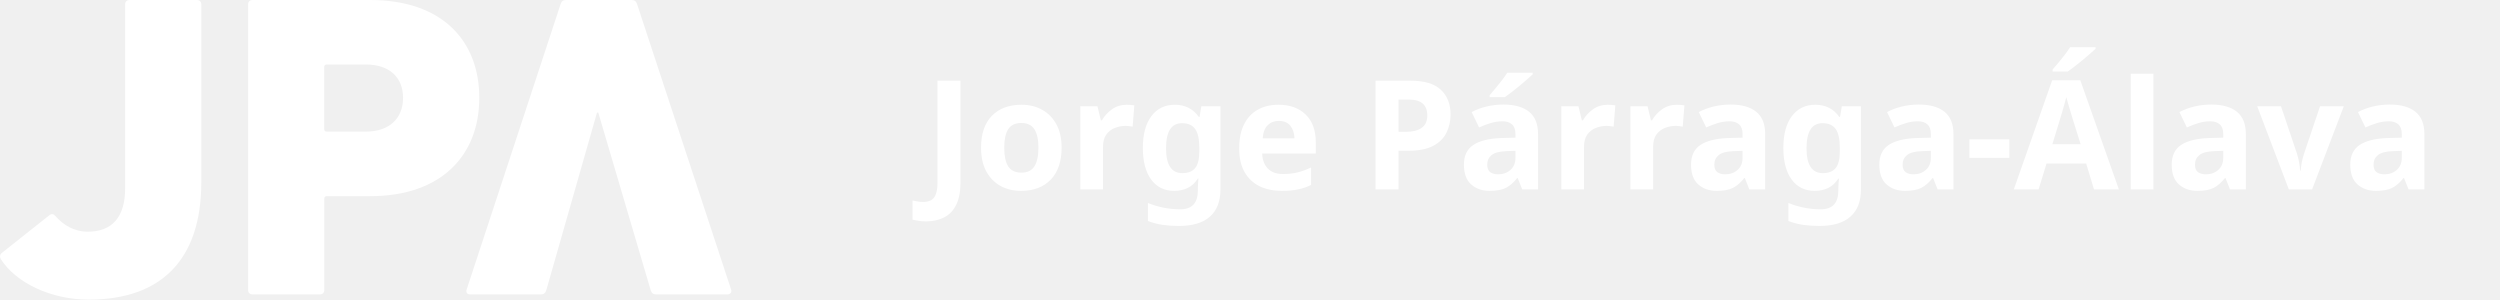
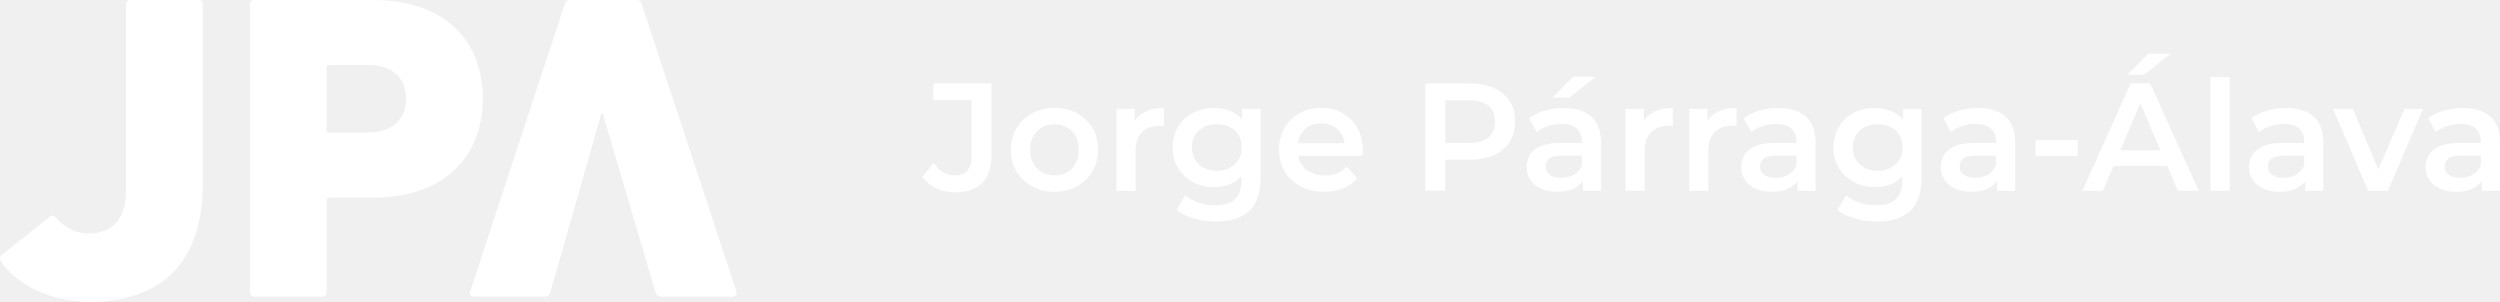
- <svg xmlns="http://www.w3.org/2000/svg" id="Capa_1" version="1.1" viewBox="0 0 394.18 47.23">
+ <svg xmlns="http://www.w3.org/2000/svg" id="Capa_1" version="1.1" viewBox="0 0 391.3 47.23">
  <defs>
    <style>
-       .st0, .st1 {
+       .st0 {
        fill: #fff;
-       }
- 
-       .st1 {
-         font-family: Montserrat-SemiBold, Montserrat;
-         font-size: 24px;
-         font-weight: 600;
      }
    </style>
  </defs>
  <path class="st0" d="M.21,39.94l7.58-6.01c.34-.28.68-.2.95.14,1.23,1.37,2.87,2.46,5.12,2.46,3.83,0,5.87-2.32,5.87-6.83V.68c0-.41.28-.68.68-.68h10.65c.41,0,.68.28.68.68v28.06c0,12.29-6.41,18.5-17.74,18.5-6.01,0-11.47-2.66-13.85-6.35-.2-.34-.2-.68.06-.95h0Z" />
  <path class="st0" d="M39.8,46.42c-.41,0-.68-.28-.68-.68V.68c0-.41.28-.68.68-.68h18.57c11.33,0,17.2,6.41,17.2,15.43s-5.94,15.5-17.2,15.5h-6.83c-.28,0-.41.14-.41.41v14.4c0,.41-.28.68-.68.68h-10.65,0ZM63.55,15.43c0-3.21-2.12-5.26-5.87-5.26h-6.15c-.28,0-.41.14-.41.41v9.76c0,.28.14.41.41.41h6.15c3.75,0,5.87-2.12,5.87-5.32h0Z" />
  <path class="st0" d="M99.57,0c.48,0,.75.2.89.68l14.82,44.99c.14.41-.14.75-.61.75h-11.19c-.48,0-.75-.2-.89-.68l-8.26-27.99h-.2l-7.99,27.99c-.14.48-.41.68-.89.68h-11.13c-.48,0-.68-.34-.55-.75L88.38.68c.14-.48.41-.68.89-.68h10.31,0Z" />
-   <text class="st1" transform="translate(145.66 29.86)">
-     <tspan x="0" y="0">Jorge Párraga-Álava</tspan>
-   </text>
+   <g>
+     <path class="st0" d="M149.53,30.1c-1.07,0-2.06-.21-2.96-.62-.9-.42-1.64-1.02-2.22-1.8l1.78-2.14c.46.64.97,1.12,1.52,1.44.55.32,1.16.48,1.81.48,1.74,0,2.62-1.03,2.62-3.1v-8.69h-5.98v-2.62h9.1v11.14c0,1.98-.48,3.46-1.45,4.44s-2.37,1.46-4.21,1.46Z" />
+     <path class="st0" d="M165.03,30.02c-1.31,0-2.48-.28-3.5-.85-1.02-.57-1.83-1.35-2.42-2.34s-.89-2.12-.89-3.38.3-2.41.89-3.4c.59-.98,1.4-1.76,2.42-2.32,1.02-.56,2.19-.84,3.5-.84s2.51.28,3.54.84c1.03.56,1.84,1.33,2.42,2.3.58.98.88,2.11.88,3.41s-.29,2.39-.88,3.38c-.58.99-1.39,1.77-2.42,2.34-1.03.57-2.21.85-3.54.85ZM165.03,27.46c.74,0,1.39-.16,1.97-.48.58-.32,1.03-.78,1.36-1.39s.49-1.32.49-2.14-.16-1.55-.49-2.15c-.33-.6-.78-1.06-1.36-1.38-.58-.32-1.22-.48-1.94-.48s-1.39.16-1.96.48c-.57.32-1.02.78-1.36,1.38-.34.6-.5,1.32-.5,2.15s.17,1.53.5,2.14c.34.61.79,1.07,1.36,1.39.57.32,1.21.48,1.93.48Z" />
+     <path class="st0" d="M174.75,29.86v-12.82h2.86v3.53l-.34-1.03c.38-.86.99-1.52,1.81-1.97.82-.45,1.85-.67,3.08-.67v2.86c-.13-.03-.25-.05-.36-.06-.11,0-.22-.01-.34-.01-1.14,0-2.04.33-2.71,1-.67.66-1.01,1.65-1.01,2.96v6.22h-3Z" />
+     <path class="st0" d="M190.02,29.28c-1.22,0-2.32-.26-3.3-.78-.98-.52-1.76-1.24-2.33-2.17-.57-.93-.85-2.02-.85-3.26s.28-2.31.85-3.24c.57-.93,1.34-1.65,2.33-2.16.98-.51,2.08-.77,3.3-.77,1.09,0,2.06.22,2.93.65.86.43,1.56,1.1,2.08,2.02.52.91.78,2.08.78,3.5s-.26,2.6-.78,3.52c-.52.92-1.21,1.6-2.08,2.04-.86.44-1.84.66-2.93.66ZM190.4,34.68c-1.18,0-2.34-.16-3.47-.47-1.13-.31-2.05-.76-2.77-1.36l1.34-2.26c.56.46,1.27.84,2.12,1.12.86.28,1.72.42,2.6.42,1.41,0,2.44-.32,3.1-.97.66-.65.98-1.62.98-2.92v-2.28l.24-2.9-.1-2.9v-3.12h2.86v10.87c0,2.32-.59,4.03-1.78,5.12-1.18,1.1-2.9,1.64-5.14,1.64ZM190.47,26.74c.75,0,1.42-.16,2.02-.47.59-.31,1.05-.74,1.38-1.3.33-.55.49-1.19.49-1.91s-.17-1.36-.49-1.91c-.33-.55-.79-.98-1.38-1.27-.59-.3-1.26-.44-2.02-.44s-1.43.15-2.03.44c-.6.3-1.06.72-1.39,1.27-.33.55-.49,1.19-.49,1.91s.16,1.36.49,1.91.79.98,1.39,1.3c.6.31,1.28.47,2.03.47Z" />
+     <path class="st0" d="M207.27,30.02c-1.42,0-2.67-.28-3.73-.85s-1.89-1.35-2.47-2.34-.88-2.12-.88-3.38.28-2.41.85-3.4c.57-.98,1.35-1.76,2.35-2.32,1-.56,2.14-.84,3.42-.84s2.36.27,3.34.82c.98.54,1.74,1.31,2.3,2.3.56.99.84,2.16.84,3.5,0,.13,0,.27-.01.43s-.02.31-.04.46h-10.68v-1.99h9.1l-1.18.62c.02-.74-.14-1.38-.46-1.94s-.76-1-1.31-1.32c-.55-.32-1.19-.48-1.91-.48s-1.38.16-1.93.48c-.55.32-.98.76-1.3,1.33-.31.57-.47,1.24-.47,2v.48c0,.77.18,1.45.53,2.04.35.59.85,1.05,1.49,1.37.64.32,1.38.48,2.21.48.72,0,1.37-.11,1.94-.34.58-.22,1.09-.58,1.54-1.06l1.61,1.85c-.58.67-1.3,1.19-2.17,1.55-.87.36-1.87.54-2.99.54Z" />
+     <path class="st0" d="M223.09,29.86V13.06h6.91c1.49,0,2.76.24,3.83.72,1.06.48,1.88,1.17,2.46,2.06.58.9.86,1.96.86,3.19s-.29,2.3-.86,3.19-1.4,1.58-2.46,2.06c-1.06.48-2.34.72-3.83.72h-5.18l1.39-1.46v6.31h-3.12ZM226.21,23.88l-1.39-1.51h5.04c1.38,0,2.41-.29,3.11-.88s1.04-1.4,1.04-2.46-.35-1.9-1.04-2.47c-.7-.58-1.73-.86-3.11-.86h-5.04l1.39-1.54v9.72Z" />
+     <path class="st0" d="M243.73,30.02c-.96,0-1.8-.16-2.52-.49-.72-.33-1.28-.78-1.67-1.37-.39-.58-.59-1.24-.59-1.98s.17-1.37.52-1.94c.34-.58.91-1.03,1.69-1.37s1.82-.5,3.12-.5h3.72v1.99h-3.5c-1.02,0-1.71.17-2.06.49-.35.33-.53.73-.53,1.21,0,.54.22.98.65,1.3.43.32,1.03.48,1.8.48s1.4-.17,1.98-.5,1-.83,1.26-1.49l.5,1.8c-.29.75-.8,1.34-1.55,1.75-.74.42-1.68.62-2.82.62ZM247.76,29.86v-2.59l-.17-.55v-4.54c0-.88-.26-1.56-.79-2.05-.53-.49-1.33-.73-2.4-.73-.72,0-1.43.11-2.12.34s-1.28.54-1.76.94l-1.18-2.18c.69-.53,1.51-.92,2.46-1.19.95-.26,1.94-.4,2.96-.4,1.86,0,3.29.44,4.31,1.33,1.02.89,1.52,2.26,1.52,4.12v7.51h-2.83ZM243.01,15.29l3.24-3.29h3.53l-4.18,3.29h-2.59Z" />
+     <path class="st0" d="M254.43,29.86v-12.82h2.86v3.53l-.34-1.03c.38-.86.99-1.52,1.81-1.97.82-.45,1.85-.67,3.08-.67v2.86c-.13-.03-.25-.05-.36-.06-.11,0-.22-.01-.34-.01-1.14,0-2.04.33-2.71,1-.67.66-1.01,1.65-1.01,2.96v6.22h-3Z" />
+     <path class="st0" d="M264.39,29.86v-12.82h2.86v3.53l-.34-1.03c.38-.86.99-1.52,1.81-1.97.82-.45,1.85-.67,3.08-.67v2.86c-.13-.03-.25-.05-.36-.06-.11,0-.22-.01-.34-.01-1.14,0-2.04.33-2.71,1-.67.66-1.01,1.65-1.01,2.96v6.22h-3Z" />
+     <path class="st0" d="M277.31,30.02c-.96,0-1.8-.16-2.52-.49-.72-.33-1.28-.78-1.67-1.37-.39-.58-.59-1.24-.59-1.98s.17-1.37.52-1.94c.34-.58.91-1.03,1.69-1.37s1.82-.5,3.12-.5h3.72v1.99h-3.5c-1.02,0-1.71.17-2.06.49-.35.33-.53.73-.53,1.21,0,.54.22.98.65,1.3.43.32,1.03.48,1.8.48s1.4-.17,1.98-.5,1-.83,1.26-1.49l.5,1.8c-.29.75-.8,1.34-1.55,1.75-.74.42-1.68.62-2.82.62ZM281.34,29.86v-2.59l-.17-.55v-4.54c0-.88-.26-1.56-.79-2.05-.53-.49-1.33-.73-2.4-.73-.72,0-1.43.11-2.12.34s-1.28.54-1.76.94l-1.18-2.18c.69-.53,1.51-.92,2.46-1.19.95-.26,1.94-.4,2.96-.4,1.86,0,3.29.44,4.31,1.33,1.02.89,1.52,2.26,1.52,4.12v7.51h-2.83Z" />
+     <path class="st0" d="M293.46,29.28c-1.22,0-2.32-.26-3.3-.78-.98-.52-1.76-1.24-2.33-2.17-.57-.93-.85-2.02-.85-3.26s.28-2.31.85-3.24c.57-.93,1.34-1.65,2.33-2.16.98-.51,2.08-.77,3.3-.77,1.09,0,2.06.22,2.93.65.86.43,1.56,1.1,2.08,2.02.52.91.78,2.08.78,3.5s-.26,2.6-.78,3.52c-.52.92-1.21,1.6-2.08,2.04-.86.44-1.84.66-2.93.66ZM293.84,34.68c-1.18,0-2.34-.16-3.47-.47-1.13-.31-2.05-.76-2.77-1.36l1.34-2.26c.56.46,1.27.84,2.12,1.12.86.28,1.72.42,2.6.42,1.41,0,2.44-.32,3.1-.97.66-.65.98-1.62.98-2.92v-2.28l.24-2.9-.1-2.9v-3.12h2.86v10.87c0,2.32-.59,4.03-1.78,5.12-1.18,1.1-2.9,1.64-5.14,1.64ZM293.91,26.74c.75,0,1.42-.16,2.02-.47.59-.31,1.05-.74,1.38-1.3.33-.55.49-1.19.49-1.91s-.17-1.36-.49-1.91c-.33-.55-.79-.98-1.38-1.27-.59-.3-1.26-.44-2.02-.44s-1.43.15-2.03.44c-.6.3-1.06.72-1.39,1.27-.33.55-.49,1.19-.49,1.91s.16,1.36.49,1.91.79.98,1.39,1.3c.6.31,1.28.47,2.03.47Z" />
+     <path class="st0" d="M308.55,30.02c-.96,0-1.8-.16-2.52-.49-.72-.33-1.28-.78-1.67-1.37-.39-.58-.59-1.24-.59-1.98s.17-1.37.52-1.94c.34-.58.91-1.03,1.69-1.37s1.82-.5,3.12-.5h3.72v1.99h-3.5c-1.02,0-1.71.17-2.06.49-.35.33-.53.73-.53,1.21,0,.54.22.98.65,1.3.43.32,1.03.48,1.8.48s1.4-.17,1.98-.5,1-.83,1.26-1.49l.5,1.8c-.29.75-.8,1.34-1.55,1.75-.74.42-1.68.62-2.82.62ZM312.59,29.86v-2.59l-.17-.55v-4.54c0-.88-.26-1.56-.79-2.05-.53-.49-1.33-.73-2.4-.73-.72,0-1.43.11-2.12.34s-1.28.54-1.76.94l-1.18-2.18c.69-.53,1.51-.92,2.46-1.19.95-.26,1.94-.4,2.96-.4,1.86,0,3.29.44,4.31,1.33,1.02.89,1.52,2.26,1.52,4.12v7.51h-2.83Z" />
+     <path class="st0" d="M318.61,24.43v-2.5h6.6v2.5h-6.6Z" />
+     <path class="st0" d="M325.93,29.86l7.56-16.8h3.07l7.58,16.8h-3.26l-6.5-15.14h1.25l-6.48,15.14h-3.22ZM329.41,25.97l.84-2.45h9.07l.84,2.45h-10.75ZM333.01,11.69l3.24-3.29h3.53l-4.18,3.29h-2.59Z" />
+     <path class="st0" d="M345.99,29.86V12.05h3v17.81h-3Z" />
+     <path class="st0" d="M356.79,30.02c-.96,0-1.8-.16-2.52-.49-.72-.33-1.28-.78-1.67-1.37-.39-.58-.59-1.24-.59-1.98s.17-1.37.52-1.94c.34-.58.91-1.03,1.69-1.37s1.82-.5,3.12-.5h3.72v1.99h-3.5c-1.02,0-1.71.17-2.06.49-.35.33-.53.73-.53,1.21,0,.54.22.98.65,1.3.43.32,1.03.48,1.8.48s1.4-.17,1.98-.5,1-.83,1.26-1.49l.5,1.8c-.29.75-.8,1.34-1.55,1.75-.74.42-1.68.62-2.82.62ZM360.82,29.86v-2.59l-.17-.55v-4.54c0-.88-.26-1.56-.79-2.05-.53-.49-1.33-.73-2.4-.73-.72,0-1.43.11-2.12.34s-1.28.54-1.76.94l-1.18-2.18c.69-.53,1.51-.92,2.46-1.19.95-.26,1.94-.4,2.96-.4,1.86,0,3.29.44,4.31,1.33,1.02.89,1.52,2.26,1.52,4.12v7.51h-2.83Z" />
+     <path class="st0" d="M370.66,29.86l-5.5-12.82h3.12l4.73,11.3h-1.54l4.9-11.3h2.88l-5.5,12.82h-3.1Z" />
+     <path class="st0" d="M384.44,30.02c-.96,0-1.8-.16-2.52-.49-.72-.33-1.28-.78-1.67-1.37-.39-.58-.59-1.24-.59-1.98s.17-1.37.52-1.94c.34-.58.91-1.03,1.69-1.37s1.82-.5,3.12-.5h3.72v1.99h-3.5c-1.02,0-1.71.17-2.06.49-.35.33-.53.73-.53,1.21,0,.54.22.98.65,1.3.43.32,1.03.48,1.8.48s1.4-.17,1.98-.5,1-.83,1.26-1.49l.5,1.8c-.29.75-.8,1.34-1.55,1.75-.74.42-1.68.62-2.82.62ZM388.47,29.86v-2.59l-.17-.55v-4.54c0-.88-.26-1.56-.79-2.05-.53-.49-1.33-.73-2.4-.73-.72,0-1.43.11-2.12.34s-1.28.54-1.76.94l-1.18-2.18c.69-.53,1.51-.92,2.46-1.19.95-.26,1.94-.4,2.96-.4,1.86,0,3.29.44,4.31,1.33,1.02.89,1.52,2.26,1.52,4.12v7.51h-2.83Z" />
+   </g>
</svg>
